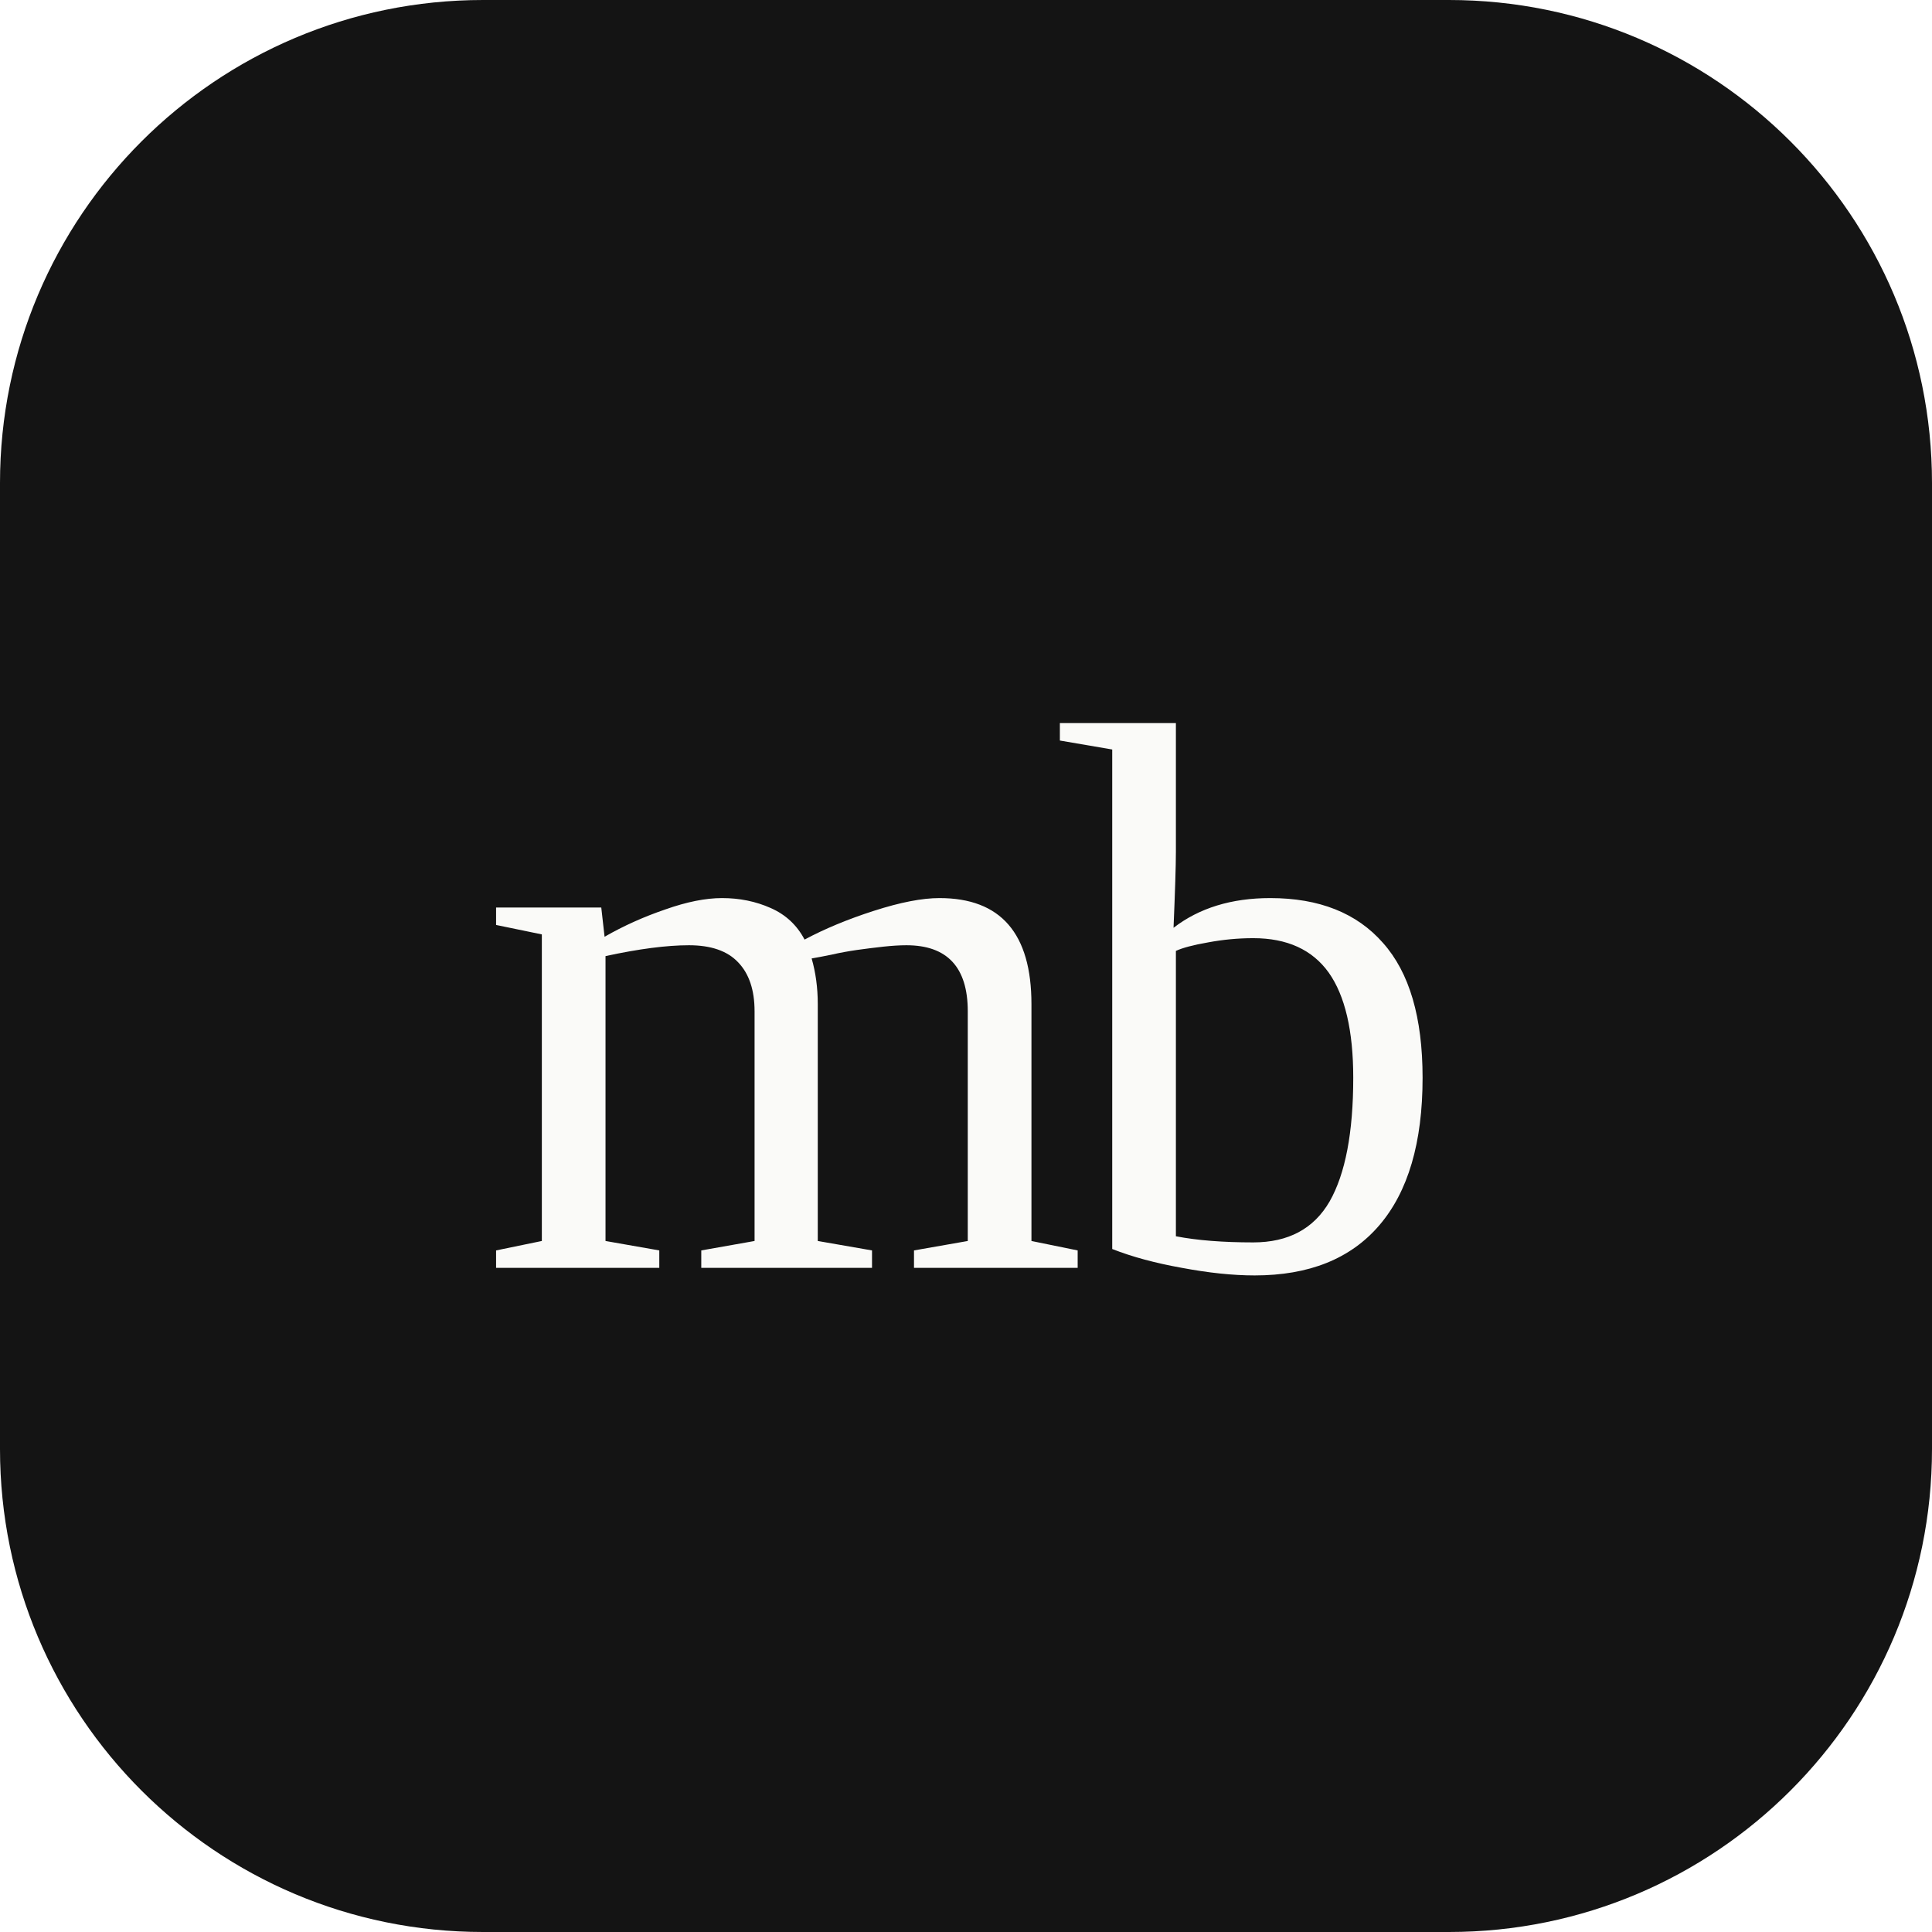
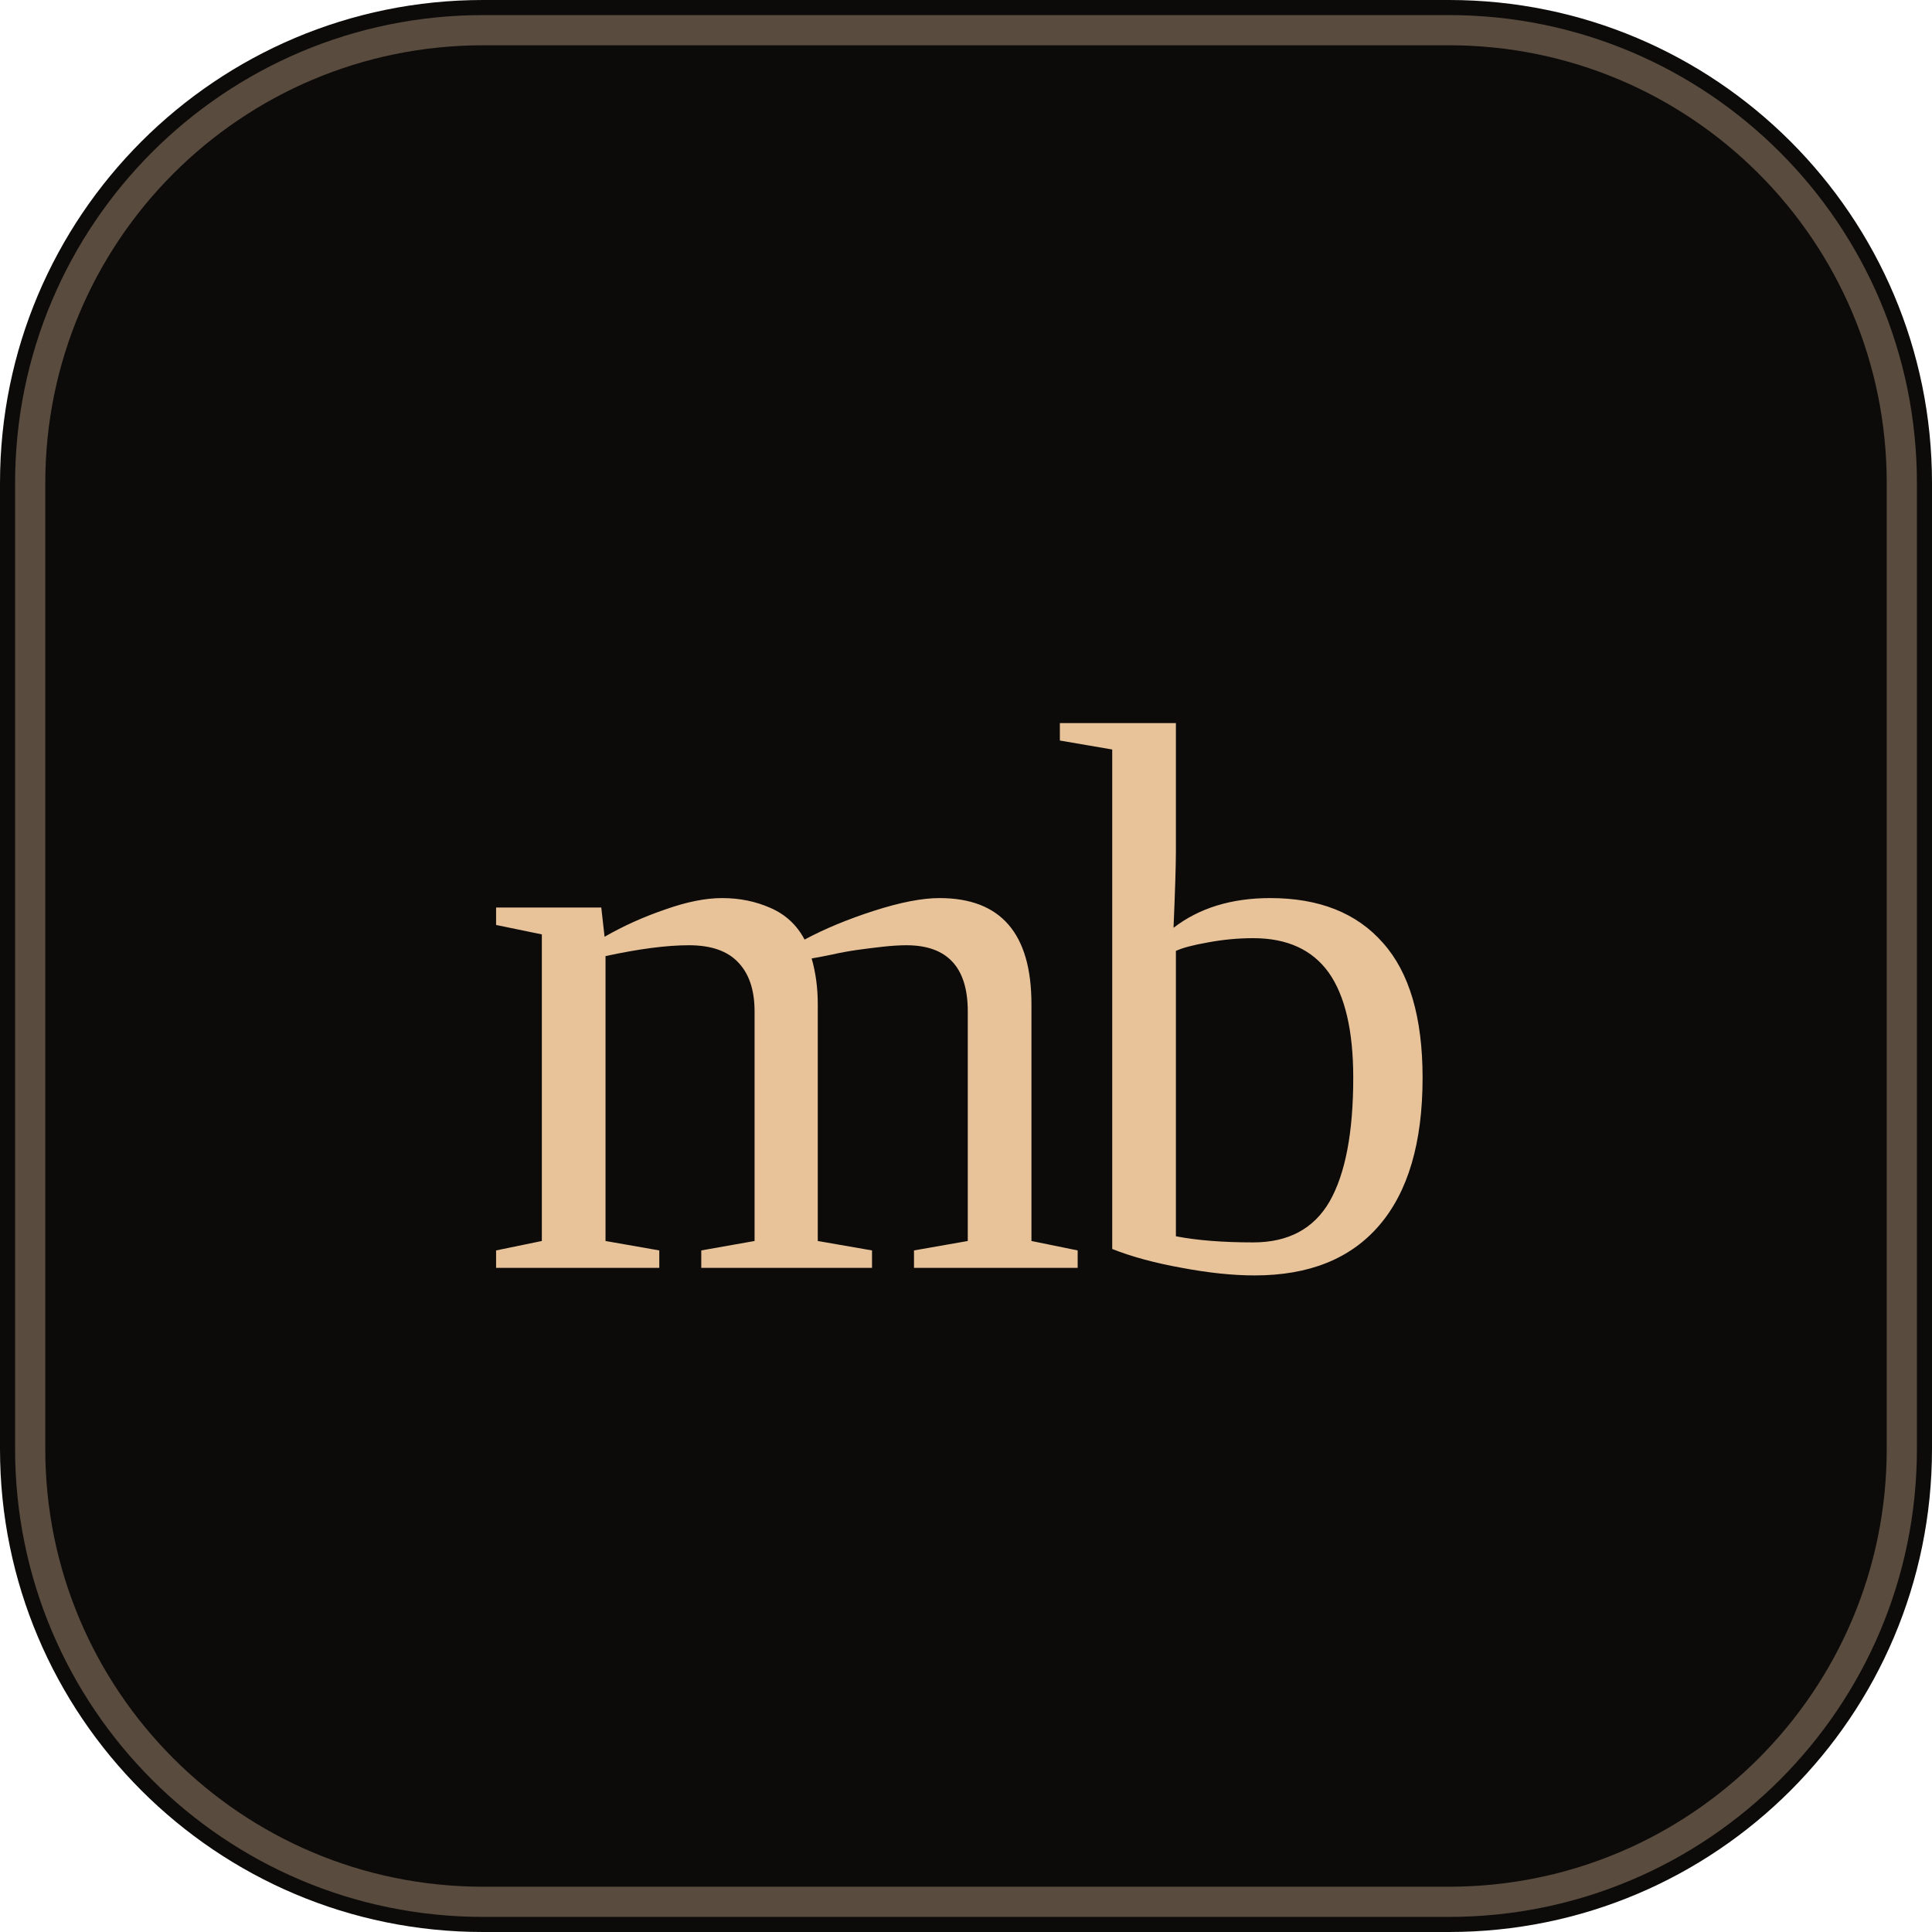
<svg xmlns="http://www.w3.org/2000/svg" viewBox="0 0 64 64" role="img" aria-label="mr.bagowabair">
-   <rect width="64" height="64" rx="16" fill="#141414" />
-   <text x="32" y="42" text-anchor="middle" font-family="Georgia, 'Times New Roman', serif" font-size="26" font-weight="500" fill="#fafaf8" letter-spacing="-1">mb</text>
+   <rect width="64" height="64" rx="16" fill="#0c0b0a" />
+   <rect x="1" y="1" width="62" height="62" rx="15" fill="none" stroke="#e8c39a" stroke-opacity="0.35" />
+   <text x="32" y="42" text-anchor="middle" font-family="Georgia, 'Times New Roman', serif" font-size="26" font-weight="500" fill="#e8c39a" letter-spacing="-1">mb</text>
</svg>
